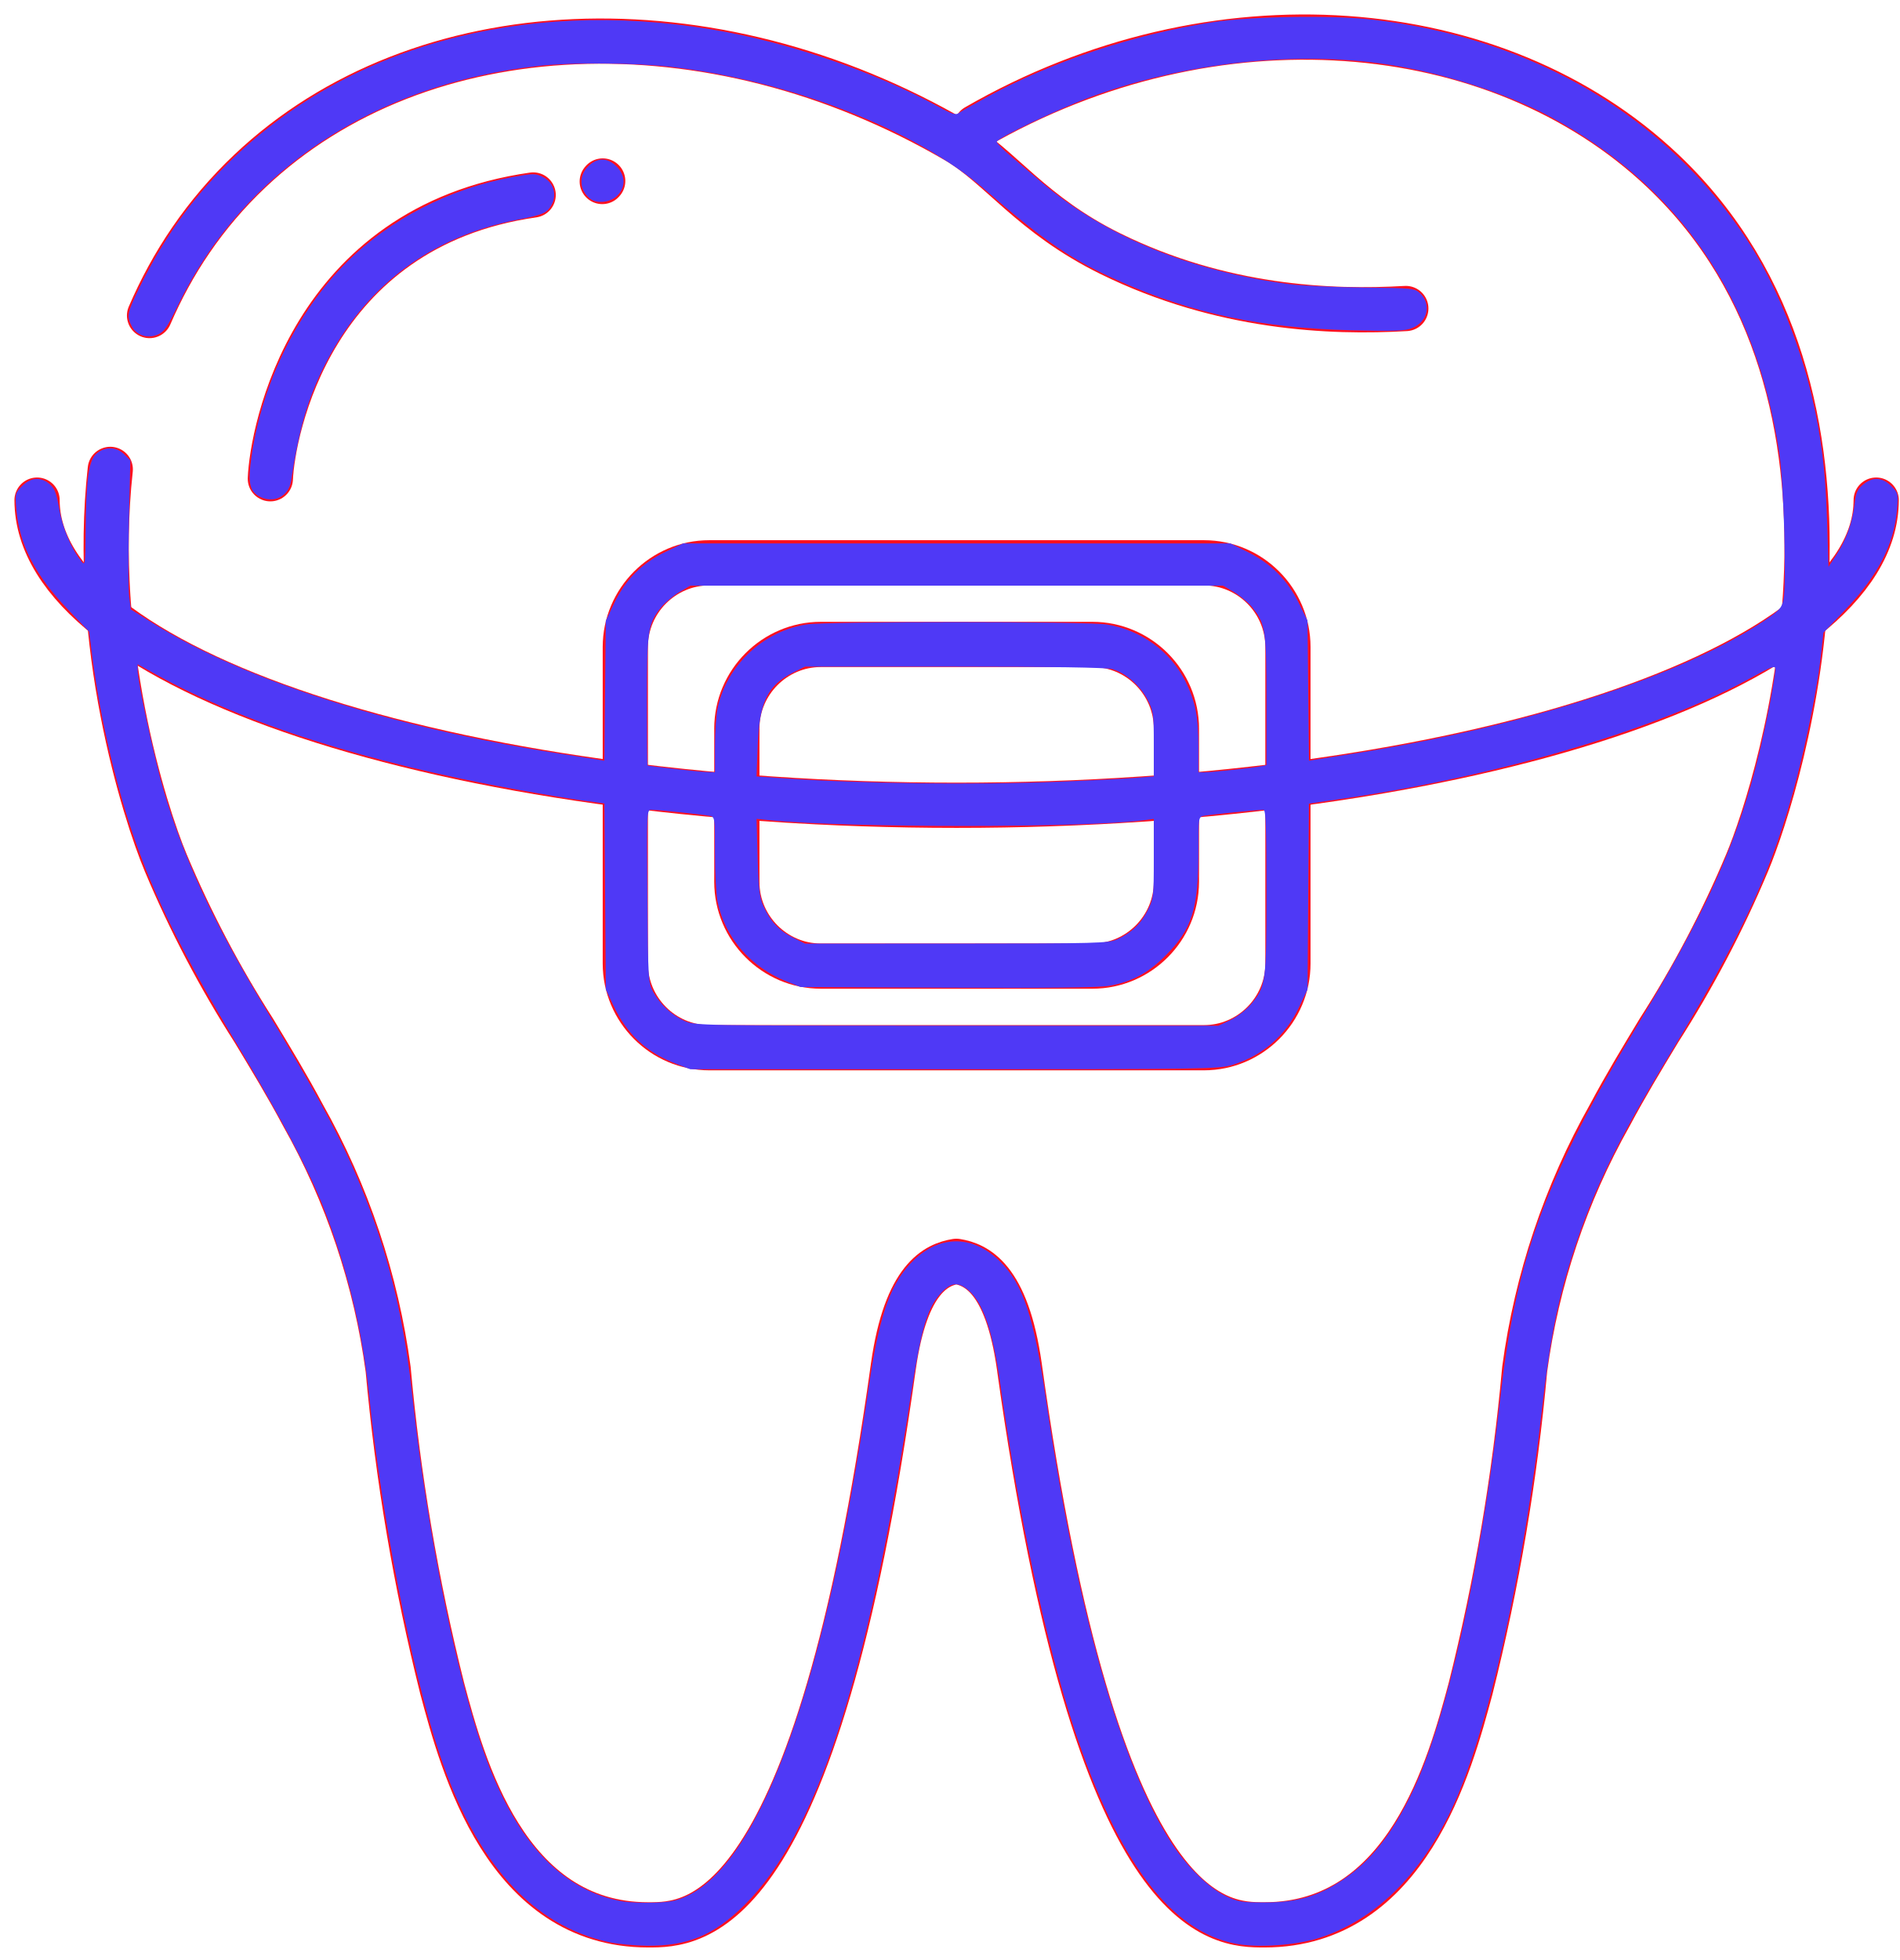
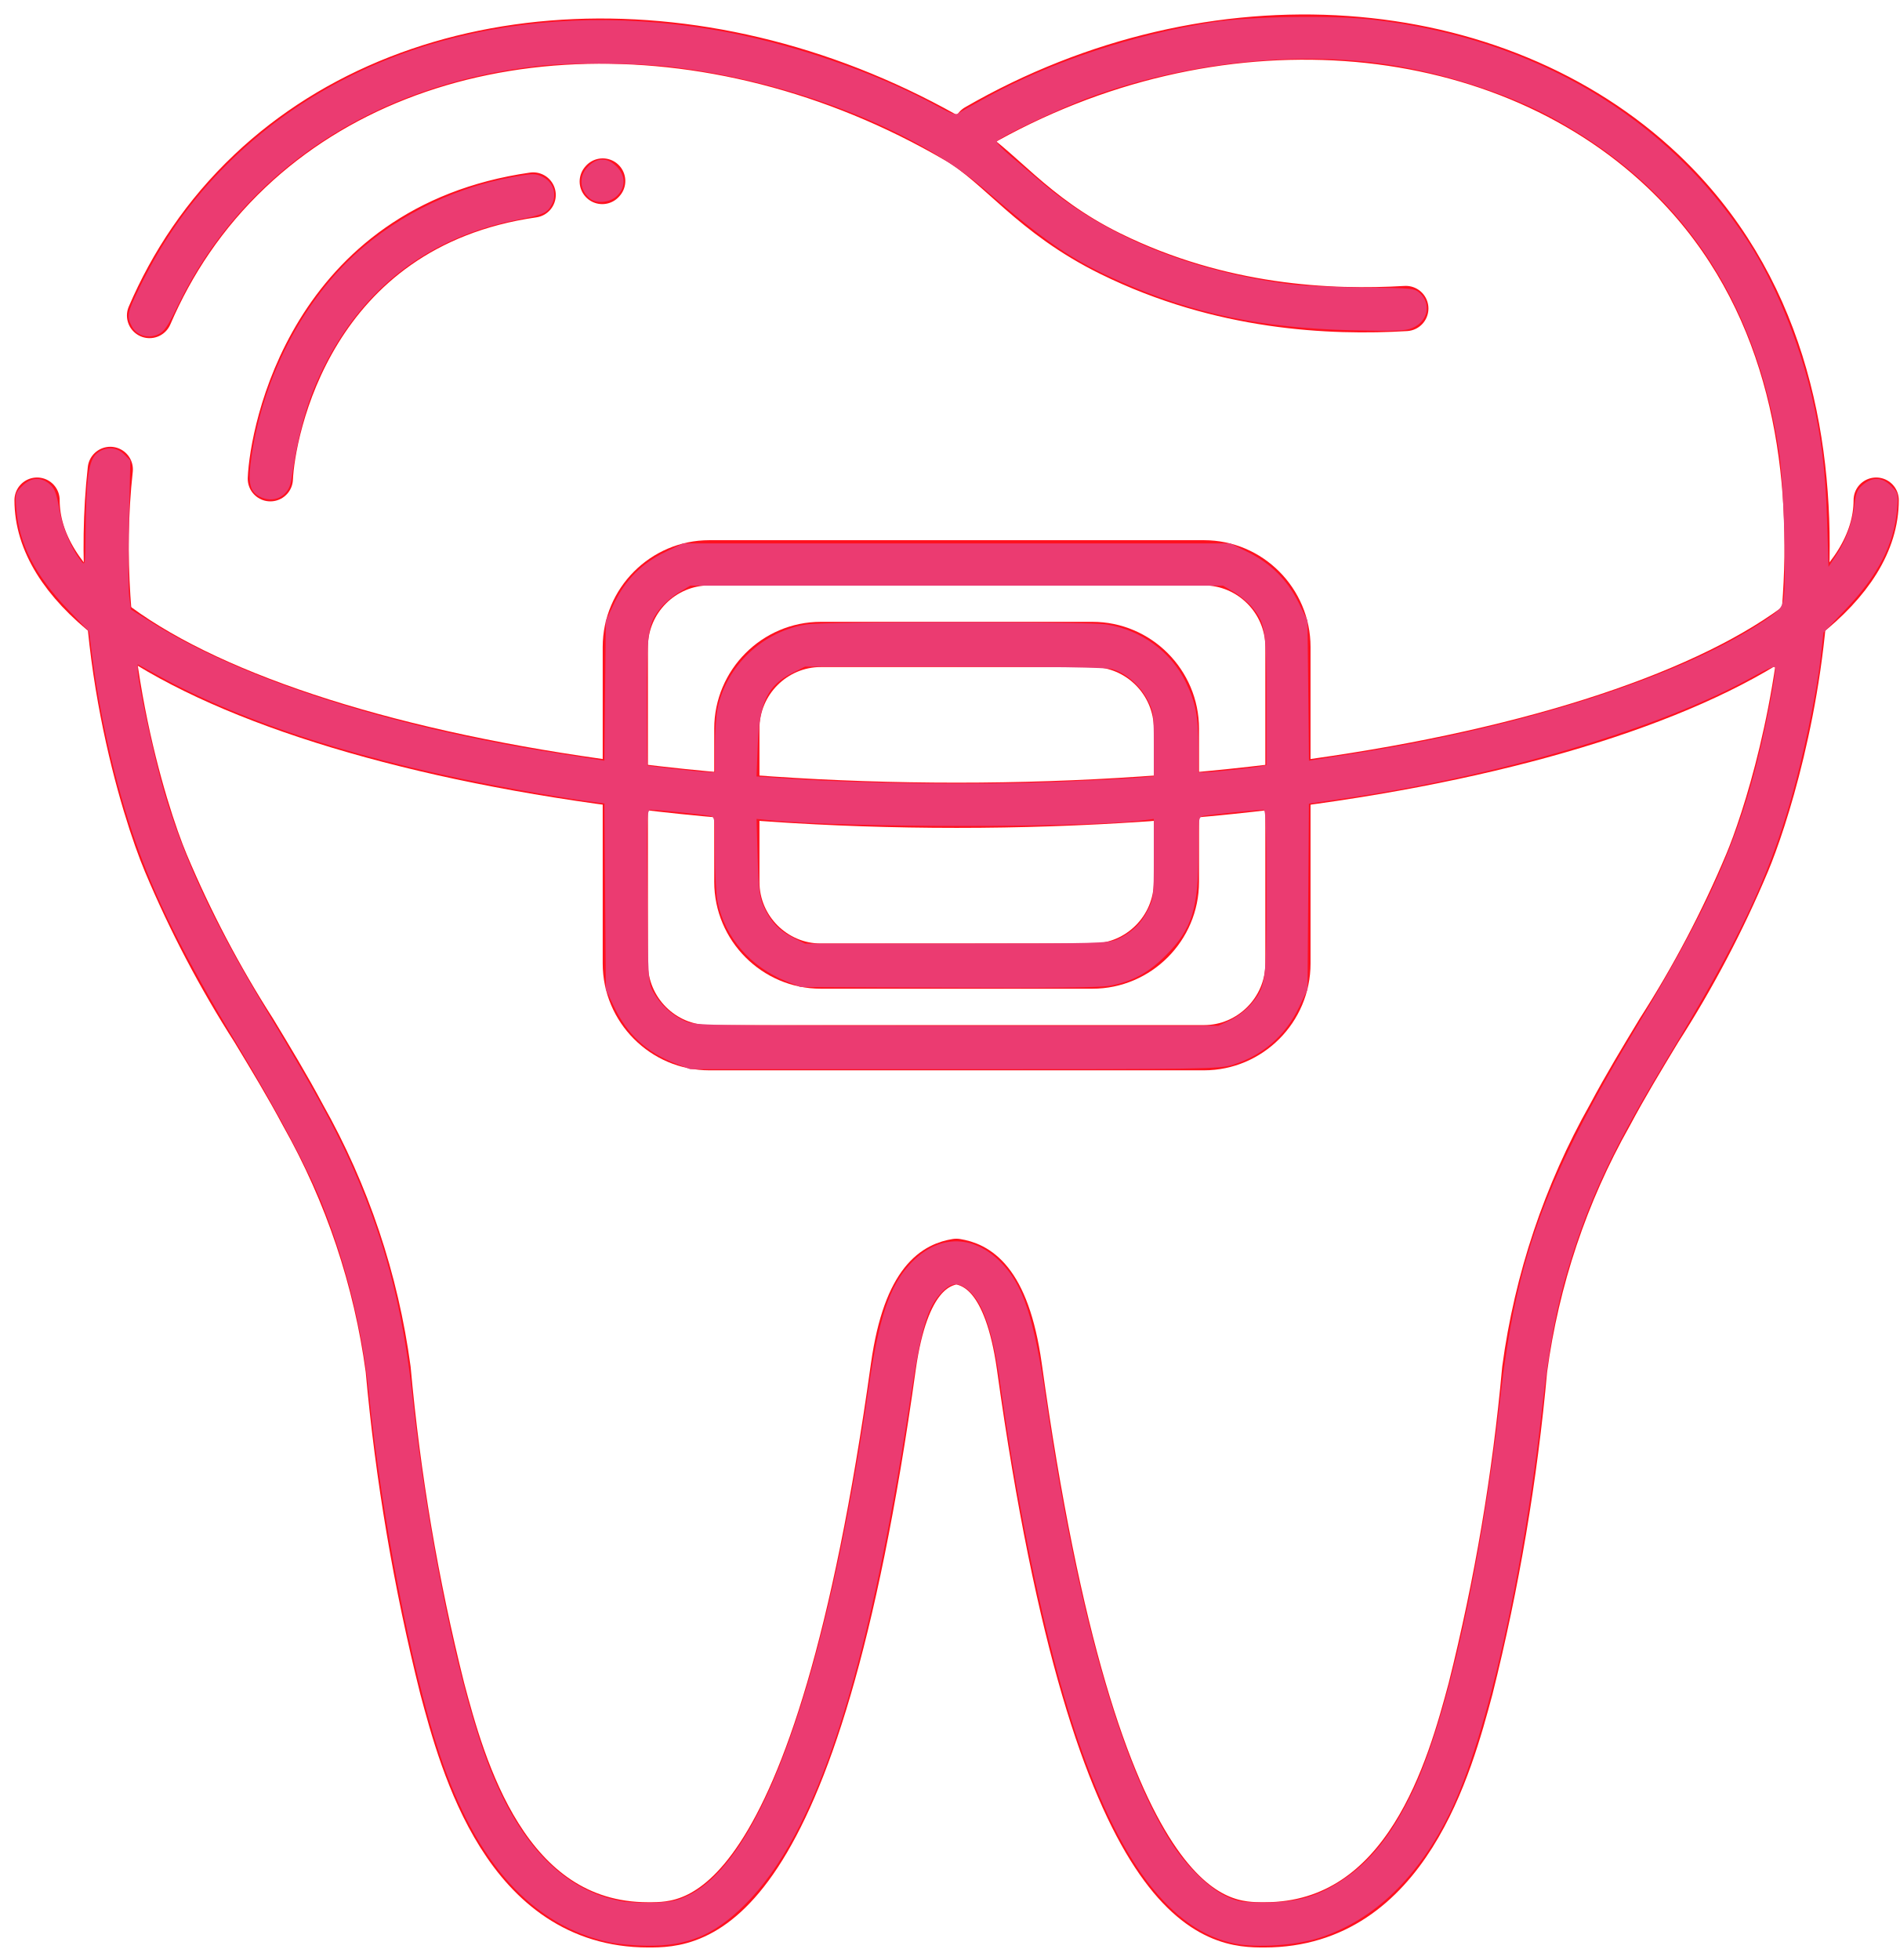
<svg xmlns="http://www.w3.org/2000/svg" width="126" height="130" viewBox="0 0 126 130" version="1.1" id="svg2954">
  <defs id="defs2958" />
  <g fill="none" fill-rule="evenodd" stroke="#FF111F" stroke-linecap="round" stroke-linejoin="round" stroke-width="3" id="g2952">
    <path d="M35.371 12.932C20.57 15.046 18.062 28.696 17.935 31.754M93.264 20.462c-4.988.296-12.246-.021-19.582-3.626-5.271-2.591-7.326-5.803-10.229-7.495C47.135-.172 27.888.65 16.586 11.337c-3.03 2.864-5.181 6.137-6.665 9.591M7.316 31.133C6.04 42.67 9.579 53.856 10.999 57.238a72.97 72.97 0 0 0 5.835 11.104c1.116 1.845 2.234 3.69 3.26 5.615a47.118 47.118 0 0 1 5.657 16.868 137.942 137.942 0 0 0 3.584 21.158c1.36 5.094 4.213 15.686 13.667 15.686 3.038 0 11.115 0 16.265-37.039.837-5.918 2.897-6.76 4.179-6.971 1.28.211 3.34 1.053 4.177 6.964 5.15 37.046 13.227 37.046 16.265 37.046 9.453 0 12.307-10.592 13.668-15.653a138.211 138.211 0 0 0 3.592-21.195 47.088 47.088 0 0 1 5.655-16.864c1.023-1.924 2.142-3.77 3.257-5.615a72.717 72.717 0 0 0 5.842-11.107c2.273-5.407 10.135-31.006-5.583-45.893C99.28.888 80.503-.66 64.768 8.418M39.984 12.004c-.032.034 0 0-.03.034" id="path2944" />
    <path d="M79.871 69.491H47.055c-3.064 0-5.571-2.512-5.571-5.582V42.912c0-3.07 2.507-5.583 5.571-5.583h32.816c3.064 0 5.572 2.513 5.572 5.583v20.997c0 3.07-2.508 5.582-5.572 5.582z" id="path2946" />
    <path d="M72.472 64.078H54.455c-3.064 0-5.572-2.512-5.572-5.583v-10.17c0-3.07 2.508-5.582 5.572-5.582h18.017c3.064 0 5.572 2.512 5.572 5.583v10.169c0 3.07-2.508 5.583-5.572 5.583z" id="path2948" />
    <path d="M124.468 33.171c0 11.177-27.313 20.24-61.005 20.24-33.692 0-61.004-9.063-61.004-20.24" id="path2950" />
  </g>
-   <path style="fill:#4f39f6;stroke-width:0.006" d="m 40.43,128.823 c -5.125,-1.111 -8.854,-5.251 -11.278,-12.523 -1.85,-5.55 -3.834,-15.677 -4.68,-23.885 C 24.033,88.158 23.013,84.015 21.403,79.946 20.473,77.598 18.48,73.84 15.826,69.429 12.169,63.351 10.268,59.542 8.878,55.503 7.653,51.945 6.622,47.475 6.123,43.56 L 5.911,41.892 4.494,40.411 C 2.33,38.147 1.276,36.095 1.081,33.765 0.995,32.749 1.008,32.698 1.469,32.237 c 0.582,-0.582 1.242,-0.628 1.827,-0.125 0.331,0.284 0.452,0.6 0.633,1.643 0.216,1.244 0.793,2.624 1.436,3.435 0.291,0.367 0.294,0.35 0.315,-2.024 0.03,-3.386 0.208,-4.634 0.725,-5.079 0.563,-0.484 1.325,-0.463 1.839,0.051 l 0.401,0.401 -0.092,4.075 c -0.051,2.241 -0.043,4.464 0.017,4.94 l 0.109,0.866 1.51,0.943 c 6.001,3.745 15.831,6.893 26.888,8.612 1.113,0.173 2.248,0.352 2.521,0.397 l 0.497,0.082 0.047,-4.637 0.047,-4.637 0.563,-1.178 c 0.742,-1.553 1.844,-2.655 3.397,-3.397 l 1.178,-0.563 h 18.146 18.146 l 1.171,0.579 c 1.521,0.752 2.619,1.849 3.371,3.371 l 0.579,1.171 0.049,4.646 0.049,4.646 0.496,-0.082 c 0.273,-0.045 1.392,-0.223 2.489,-0.395 11.414,-1.793 21.833,-5.171 27.273,-8.842 0.947,-0.639 1.103,-0.813 1.219,-1.356 0.218,-1.02 0.026,-7.715 -0.278,-9.731 C 116.486,19.776 111.453,12.383 102.856,7.75 99.982,6.202 95.804,4.855 92.114,4.288 86.013,3.351 78.681,4.139 72.435,6.404 c -2.099,0.761 -6.324,2.772 -6.312,3.004 0.005,0.092 0.408,0.505 0.895,0.917 0.487,0.412 1.447,1.226 2.132,1.809 4.161,3.539 9.872,5.873 16.425,6.714 0.813,0.104 3.005,0.205 4.871,0.224 3.266,0.033 3.405,0.047 3.76,0.38 0.762,0.716 0.515,1.87 -0.491,2.293 -0.503,0.211 -1.102,0.235 -4.092,0.16 C 83.67,21.754 79.138,20.798 74.339,18.679 71.133,17.263 69.355,16.057 65.334,12.572 60.759,8.607 52.477,5.367 44.542,4.439 42.206,4.166 37.965,4.131 35.787,4.368 24.869,5.553 16.153,11.318 11.824,20.216 11.092,21.721 10.888,22.015 10.45,22.198 9.778,22.479 9.052,22.239 8.738,21.632 8.398,20.975 8.443,20.742 9.213,19.16 c 1.585,-3.257 3.431,-5.863 5.868,-8.286 7.815,-7.77 19.522,-11.017 32.155,-8.919 5.036,0.836 10.817,2.812 15.073,5.151 0.834,0.459 1.093,0.538 1.295,0.396 0.139,-0.097 0.96,-0.564 1.825,-1.037 4.345,-2.376 9.724,-4.165 15.008,-4.992 2.499,-0.391 7.983,-0.477 10.644,-0.168 10.67,1.239 19.481,6.436 24.848,14.653 1.781,2.727 3.402,6.64 4.258,10.275 0.645,2.743 0.915,4.923 1.02,8.25 l 0.098,3.113 0.503,-0.761 c 0.662,-1.001 1.086,-2.164 1.22,-3.345 0.09,-0.8 0.184,-1.023 0.567,-1.345 0.637,-0.536 1.274,-0.505 1.87,0.091 0.461,0.461 0.474,0.511 0.389,1.528 -0.196,2.337 -1.251,4.386 -3.443,6.684 l -1.439,1.509 -0.185,1.635 c -0.269,2.368 -1.144,6.553 -1.972,9.42 -1.524,5.282 -3.44,9.303 -8.121,17.049 -3.689,6.103 -5.235,9.372 -6.665,14.088 -0.774,2.555 -1.268,5.197 -1.715,9.186 -1.236,11.025 -3.668,21.775 -6.049,26.735 -2.11,4.397 -5.105,7.295 -8.744,8.463 -1.54,0.494 -4.085,0.672 -5.554,0.387 -4.295,-0.833 -7.79,-5.474 -10.668,-14.162 -1.883,-5.685 -3.69,-14.094 -4.955,-23.057 -0.482,-3.416 -1.133,-5.313 -2.104,-6.129 -0.639,-0.538 -1.11,-0.517 -1.701,0.074 -1.025,1.025 -1.41,2.324 -2.188,7.379 -2.82,18.327 -6.203,28.616 -10.957,33.323 -2.027,2.007 -3.755,2.729 -6.473,2.706 -0.817,-0.007 -1.939,-0.111 -2.493,-0.231 z m 5.231,-3.107 c 4.911,-2.403 9.152,-14.343 11.972,-33.704 0.665,-4.567 1.376,-6.697 2.726,-8.16 1.819,-1.973 4.154,-2.028 6.028,-0.14 1.495,1.506 2.209,3.666 3.001,9.079 2.032,13.891 4.956,24.232 8.324,29.438 1.005,1.554 2.491,3.008 3.611,3.532 0.816,0.382 1.076,0.424 2.618,0.422 2.126,-0.003 3.512,-0.409 5.158,-1.51 1.874,-1.253 3.307,-3.083 4.672,-5.965 2.231,-4.709 4.519,-15.005 5.743,-25.839 1.075,-9.516 2.974,-14.66 9.271,-25.116 5.212,-8.654 7.149,-13.385 8.631,-21.08 0.226,-1.175 0.388,-2.237 0.36,-2.361 -0.038,-0.168 -0.406,-0.027 -1.452,0.557 -6.111,3.409 -16.654,6.553 -27.122,8.087 l -2.368,0.347 -0.046,6.161 -0.046,6.161 -0.563,1.178 c -0.909,1.904 -2.418,3.21 -4.421,3.828 -0.883,0.272 -1.856,0.288 -18.447,0.288 h -17.515 l -0.895,-0.342 c -2.006,-0.766 -3.287,-1.948 -4.198,-3.871 l -0.512,-1.081 -0.046,-6.167 -0.046,-6.167 -1.433,-0.192 C 37.879,52.99 35.902,52.662 34.275,52.368 24.33,50.571 16.241,47.994 10.416,44.768 L 9.132,44.056 v 0.394 c 0,0.756 1.085,5.774 1.716,7.939 1.306,4.477 3.309,8.783 6.712,14.428 3.944,6.541 5.385,9.281 6.784,12.895 1.55,4.005 2.485,8.006 3.017,12.915 1.028,9.484 3.139,19.618 5.137,24.658 2.061,5.199 4.983,8.14 8.759,8.817 0.441,0.079 1.414,0.121 2.162,0.094 1.105,-0.04 1.525,-0.131 2.241,-0.481 z M 81.613,67.666 c 0.433,-0.202 1.042,-0.664 1.354,-1.029 1.015,-1.186 1.051,-1.439 1.051,-7.504 0,-4.233 -0.043,-5.421 -0.195,-5.422 -0.363,-7.78e-4 -3.618,0.328 -3.97,0.401 -0.344,0.071 -0.35,0.113 -0.35,2.376 0,3.799 -0.419,5.127 -2.172,6.888 -1.161,1.166 -2.253,1.751 -3.752,2.01 -0.686,0.119 -4.081,0.159 -10.734,0.127 l -9.731,-0.047 -0.934,-0.373 c -2.389,-0.955 -4.075,-2.899 -4.575,-5.278 -0.095,-0.454 -0.174,-1.906 -0.174,-3.228 0,-2.367 -0.005,-2.404 -0.35,-2.473 -0.443,-0.09 -3.449,-0.402 -3.866,-0.402 -0.309,0 -0.312,0.079 -0.267,5.722 0.044,5.523 0.058,5.743 0.383,6.344 0.447,0.828 1.219,1.546 2.077,1.934 0.691,0.312 0.938,0.317 18.06,0.319 l 17.359,0.002 0.787,-0.367 z m -7.482,-5.37 c 0.937,-0.427 1.566,-1.029 2.012,-1.923 0.384,-0.77 0.401,-0.921 0.401,-3.431 V 54.316 l -0.662,0.088 c -3.805,0.507 -19.707,0.508 -24.775,0.002 l -0.916,-0.091 0.071,2.54 c 0.059,2.106 0.125,2.66 0.385,3.241 0.451,1.008 1.034,1.631 1.954,2.09 l 0.805,0.401 10.05,-0.003 c 9.39,-0.003 10.091,-0.022 10.673,-0.287 z M 70.317,51.846 c 2.012,-0.081 4.237,-0.193 4.943,-0.249 l 1.284,-0.102 v -2.143 c 0,-2.044 -0.02,-2.182 -0.435,-2.976 -0.486,-0.93 -1.445,-1.752 -2.333,-1.999 -0.371,-0.103 -4.139,-0.161 -10.474,-0.162 l -9.895,-8.69e-4 -0.805,0.401 c -1.686,0.84 -2.224,1.954 -2.334,4.829 l -0.078,2.055 1.695,0.116 c 5.26,0.361 12.83,0.455 18.432,0.23 z M 47.431,49.517 c 0,-0.938 0.078,-2.076 0.174,-2.53 0.597,-2.84 3.011,-5.119 5.898,-5.569 1.365,-0.213 18.59,-0.21 19.928,0.004 2.268,0.362 4.24,1.796 5.221,3.795 0.666,1.358 0.851,2.314 0.851,4.392 v 1.613 h 0.402 c 0.48,0 3.265,-0.296 3.763,-0.4 l 0.35,-0.073 v -4.251 c 0,-4.688 -0.071,-5.157 -0.95,-6.222 -0.261,-0.316 -0.802,-0.768 -1.202,-1.003 l -0.728,-0.428 H 63.467 45.796 l -0.728,0.428 c -0.4,0.235 -0.941,0.687 -1.202,1.003 -0.879,1.066 -0.95,1.534 -0.95,6.225 0,2.34 0.018,4.261 0.039,4.27 0.123,0.051 3.404,0.415 3.892,0.431 l 0.584,0.02 z" id="path2962" />
-   <path style="fill:#4f39f6;stroke-width:0.006" d="m 17.205,32.926 c -0.665,-0.361 -0.773,-0.941 -0.506,-2.733 0.717,-4.812 3.034,-9.527 6.276,-12.769 2.872,-2.872 6.856,-4.923 11.042,-5.683 1.331,-0.242 1.497,-0.244 1.97,-0.018 0.705,0.336 0.98,1.135 0.626,1.82 -0.3,0.581 -0.546,0.692 -2.251,1.025 -5.863,1.143 -10.232,4.463 -12.893,9.798 -1.068,2.14 -1.643,4.147 -2.158,7.529 -0.158,1.038 -1.176,1.536 -2.106,1.031 z" id="path2964" />
-   <path style="fill:#4f39f6;stroke-width:0.006" d="m 39.166,13.19 c -0.726,-0.558 -0.795,-1.507 -0.154,-2.148 0.612,-0.612 1.28,-0.612 1.892,0 0.603,0.603 0.62,1.361 0.045,1.937 -0.45,0.45 -1.334,0.555 -1.783,0.211 z" id="path2966" />
+   <path style="fill:#eb3b71;stroke-width:0.006" d="m 40.43,128.823 c -5.125,-1.111 -8.854,-5.251 -11.278,-12.523 -1.85,-5.55 -3.834,-15.677 -4.68,-23.885 C 24.033,88.158 23.013,84.015 21.403,79.946 20.473,77.598 18.48,73.84 15.826,69.429 12.169,63.351 10.268,59.542 8.878,55.503 7.653,51.945 6.622,47.475 6.123,43.56 L 5.911,41.892 4.494,40.411 C 2.33,38.147 1.276,36.095 1.081,33.765 0.995,32.749 1.008,32.698 1.469,32.237 c 0.582,-0.582 1.242,-0.628 1.827,-0.125 0.331,0.284 0.452,0.6 0.633,1.643 0.216,1.244 0.793,2.624 1.436,3.435 0.291,0.367 0.294,0.35 0.315,-2.024 0.03,-3.386 0.208,-4.634 0.725,-5.079 0.563,-0.484 1.325,-0.463 1.839,0.051 l 0.401,0.401 -0.092,4.075 c -0.051,2.241 -0.043,4.464 0.017,4.94 l 0.109,0.866 1.51,0.943 c 6.001,3.745 15.831,6.893 26.888,8.612 1.113,0.173 2.248,0.352 2.521,0.397 l 0.497,0.082 0.047,-4.637 0.047,-4.637 0.563,-1.178 c 0.742,-1.553 1.844,-2.655 3.397,-3.397 l 1.178,-0.563 h 18.146 18.146 l 1.171,0.579 c 1.521,0.752 2.619,1.849 3.371,3.371 l 0.579,1.171 0.049,4.646 0.049,4.646 0.496,-0.082 c 0.273,-0.045 1.392,-0.223 2.489,-0.395 11.414,-1.793 21.833,-5.171 27.273,-8.842 0.947,-0.639 1.103,-0.813 1.219,-1.356 0.218,-1.02 0.026,-7.715 -0.278,-9.731 C 116.486,19.776 111.453,12.383 102.856,7.75 99.982,6.202 95.804,4.855 92.114,4.288 86.013,3.351 78.681,4.139 72.435,6.404 c -2.099,0.761 -6.324,2.772 -6.312,3.004 0.005,0.092 0.408,0.505 0.895,0.917 0.487,0.412 1.447,1.226 2.132,1.809 4.161,3.539 9.872,5.873 16.425,6.714 0.813,0.104 3.005,0.205 4.871,0.224 3.266,0.033 3.405,0.047 3.76,0.38 0.762,0.716 0.515,1.87 -0.491,2.293 -0.503,0.211 -1.102,0.235 -4.092,0.16 C 83.67,21.754 79.138,20.798 74.339,18.679 71.133,17.263 69.355,16.057 65.334,12.572 60.759,8.607 52.477,5.367 44.542,4.439 42.206,4.166 37.965,4.131 35.787,4.368 24.869,5.553 16.153,11.318 11.824,20.216 11.092,21.721 10.888,22.015 10.45,22.198 9.778,22.479 9.052,22.239 8.738,21.632 8.398,20.975 8.443,20.742 9.213,19.16 c 1.585,-3.257 3.431,-5.863 5.868,-8.286 7.815,-7.77 19.522,-11.017 32.155,-8.919 5.036,0.836 10.817,2.812 15.073,5.151 0.834,0.459 1.093,0.538 1.295,0.396 0.139,-0.097 0.96,-0.564 1.825,-1.037 4.345,-2.376 9.724,-4.165 15.008,-4.992 2.499,-0.391 7.983,-0.477 10.644,-0.168 10.67,1.239 19.481,6.436 24.848,14.653 1.781,2.727 3.402,6.64 4.258,10.275 0.645,2.743 0.915,4.923 1.02,8.25 l 0.098,3.113 0.503,-0.761 c 0.662,-1.001 1.086,-2.164 1.22,-3.345 0.09,-0.8 0.184,-1.023 0.567,-1.345 0.637,-0.536 1.274,-0.505 1.87,0.091 0.461,0.461 0.474,0.511 0.389,1.528 -0.196,2.337 -1.251,4.386 -3.443,6.684 l -1.439,1.509 -0.185,1.635 c -0.269,2.368 -1.144,6.553 -1.972,9.42 -1.524,5.282 -3.44,9.303 -8.121,17.049 -3.689,6.103 -5.235,9.372 -6.665,14.088 -0.774,2.555 -1.268,5.197 -1.715,9.186 -1.236,11.025 -3.668,21.775 -6.049,26.735 -2.11,4.397 -5.105,7.295 -8.744,8.463 -1.54,0.494 -4.085,0.672 -5.554,0.387 -4.295,-0.833 -7.79,-5.474 -10.668,-14.162 -1.883,-5.685 -3.69,-14.094 -4.955,-23.057 -0.482,-3.416 -1.133,-5.313 -2.104,-6.129 -0.639,-0.538 -1.11,-0.517 -1.701,0.074 -1.025,1.025 -1.41,2.324 -2.188,7.379 -2.82,18.327 -6.203,28.616 -10.957,33.323 -2.027,2.007 -3.755,2.729 -6.473,2.706 -0.817,-0.007 -1.939,-0.111 -2.493,-0.231 z m 5.231,-3.107 c 4.911,-2.403 9.152,-14.343 11.972,-33.704 0.665,-4.567 1.376,-6.697 2.726,-8.16 1.819,-1.973 4.154,-2.028 6.028,-0.14 1.495,1.506 2.209,3.666 3.001,9.079 2.032,13.891 4.956,24.232 8.324,29.438 1.005,1.554 2.491,3.008 3.611,3.532 0.816,0.382 1.076,0.424 2.618,0.422 2.126,-0.003 3.512,-0.409 5.158,-1.51 1.874,-1.253 3.307,-3.083 4.672,-5.965 2.231,-4.709 4.519,-15.005 5.743,-25.839 1.075,-9.516 2.974,-14.66 9.271,-25.116 5.212,-8.654 7.149,-13.385 8.631,-21.08 0.226,-1.175 0.388,-2.237 0.36,-2.361 -0.038,-0.168 -0.406,-0.027 -1.452,0.557 -6.111,3.409 -16.654,6.553 -27.122,8.087 l -2.368,0.347 -0.046,6.161 -0.046,6.161 -0.563,1.178 c -0.909,1.904 -2.418,3.21 -4.421,3.828 -0.883,0.272 -1.856,0.288 -18.447,0.288 h -17.515 l -0.895,-0.342 c -2.006,-0.766 -3.287,-1.948 -4.198,-3.871 l -0.512,-1.081 -0.046,-6.167 -0.046,-6.167 -1.433,-0.192 C 37.879,52.99 35.902,52.662 34.275,52.368 24.33,50.571 16.241,47.994 10.416,44.768 L 9.132,44.056 v 0.394 c 0,0.756 1.085,5.774 1.716,7.939 1.306,4.477 3.309,8.783 6.712,14.428 3.944,6.541 5.385,9.281 6.784,12.895 1.55,4.005 2.485,8.006 3.017,12.915 1.028,9.484 3.139,19.618 5.137,24.658 2.061,5.199 4.983,8.14 8.759,8.817 0.441,0.079 1.414,0.121 2.162,0.094 1.105,-0.04 1.525,-0.131 2.241,-0.481 z M 81.613,67.666 c 0.433,-0.202 1.042,-0.664 1.354,-1.029 1.015,-1.186 1.051,-1.439 1.051,-7.504 0,-4.233 -0.043,-5.421 -0.195,-5.422 -0.363,-7.78e-4 -3.618,0.328 -3.97,0.401 -0.344,0.071 -0.35,0.113 -0.35,2.376 0,3.799 -0.419,5.127 -2.172,6.888 -1.161,1.166 -2.253,1.751 -3.752,2.01 -0.686,0.119 -4.081,0.159 -10.734,0.127 l -9.731,-0.047 -0.934,-0.373 c -2.389,-0.955 -4.075,-2.899 -4.575,-5.278 -0.095,-0.454 -0.174,-1.906 -0.174,-3.228 0,-2.367 -0.005,-2.404 -0.35,-2.473 -0.443,-0.09 -3.449,-0.402 -3.866,-0.402 -0.309,0 -0.312,0.079 -0.267,5.722 0.044,5.523 0.058,5.743 0.383,6.344 0.447,0.828 1.219,1.546 2.077,1.934 0.691,0.312 0.938,0.317 18.06,0.319 l 17.359,0.002 0.787,-0.367 z m -7.482,-5.37 c 0.937,-0.427 1.566,-1.029 2.012,-1.923 0.384,-0.77 0.401,-0.921 0.401,-3.431 V 54.316 l -0.662,0.088 c -3.805,0.507 -19.707,0.508 -24.775,0.002 l -0.916,-0.091 0.071,2.54 c 0.059,2.106 0.125,2.66 0.385,3.241 0.451,1.008 1.034,1.631 1.954,2.09 l 0.805,0.401 10.05,-0.003 c 9.39,-0.003 10.091,-0.022 10.673,-0.287 z M 70.317,51.846 c 2.012,-0.081 4.237,-0.193 4.943,-0.249 l 1.284,-0.102 v -2.143 c 0,-2.044 -0.02,-2.182 -0.435,-2.976 -0.486,-0.93 -1.445,-1.752 -2.333,-1.999 -0.371,-0.103 -4.139,-0.161 -10.474,-0.162 l -9.895,-8.69e-4 -0.805,0.401 c -1.686,0.84 -2.224,1.954 -2.334,4.829 l -0.078,2.055 1.695,0.116 c 5.26,0.361 12.83,0.455 18.432,0.23 z M 47.431,49.517 c 0,-0.938 0.078,-2.076 0.174,-2.53 0.597,-2.84 3.011,-5.119 5.898,-5.569 1.365,-0.213 18.59,-0.21 19.928,0.004 2.268,0.362 4.24,1.796 5.221,3.795 0.666,1.358 0.851,2.314 0.851,4.392 v 1.613 h 0.402 c 0.48,0 3.265,-0.296 3.763,-0.4 l 0.35,-0.073 v -4.251 c 0,-4.688 -0.071,-5.157 -0.95,-6.222 -0.261,-0.316 -0.802,-0.768 -1.202,-1.003 l -0.728,-0.428 H 63.467 45.796 l -0.728,0.428 c -0.4,0.235 -0.941,0.687 -1.202,1.003 -0.879,1.066 -0.95,1.534 -0.95,6.225 0,2.34 0.018,4.261 0.039,4.27 0.123,0.051 3.404,0.415 3.892,0.431 l 0.584,0.02 z" id="path2962" />
+   <path style="fill:#eb3b71;stroke-width:0.006" d="m 17.205,32.926 c -0.665,-0.361 -0.773,-0.941 -0.506,-2.733 0.717,-4.812 3.034,-9.527 6.276,-12.769 2.872,-2.872 6.856,-4.923 11.042,-5.683 1.331,-0.242 1.497,-0.244 1.97,-0.018 0.705,0.336 0.98,1.135 0.626,1.82 -0.3,0.581 -0.546,0.692 -2.251,1.025 -5.863,1.143 -10.232,4.463 -12.893,9.798 -1.068,2.14 -1.643,4.147 -2.158,7.529 -0.158,1.038 -1.176,1.536 -2.106,1.031 z" id="path2964" />
+   <path style="fill:#eb3b71;stroke-width:0.006" d="m 39.166,13.19 c -0.726,-0.558 -0.795,-1.507 -0.154,-2.148 0.612,-0.612 1.28,-0.612 1.892,0 0.603,0.603 0.62,1.361 0.045,1.937 -0.45,0.45 -1.334,0.555 -1.783,0.211 z" id="path2966" />
</svg>
